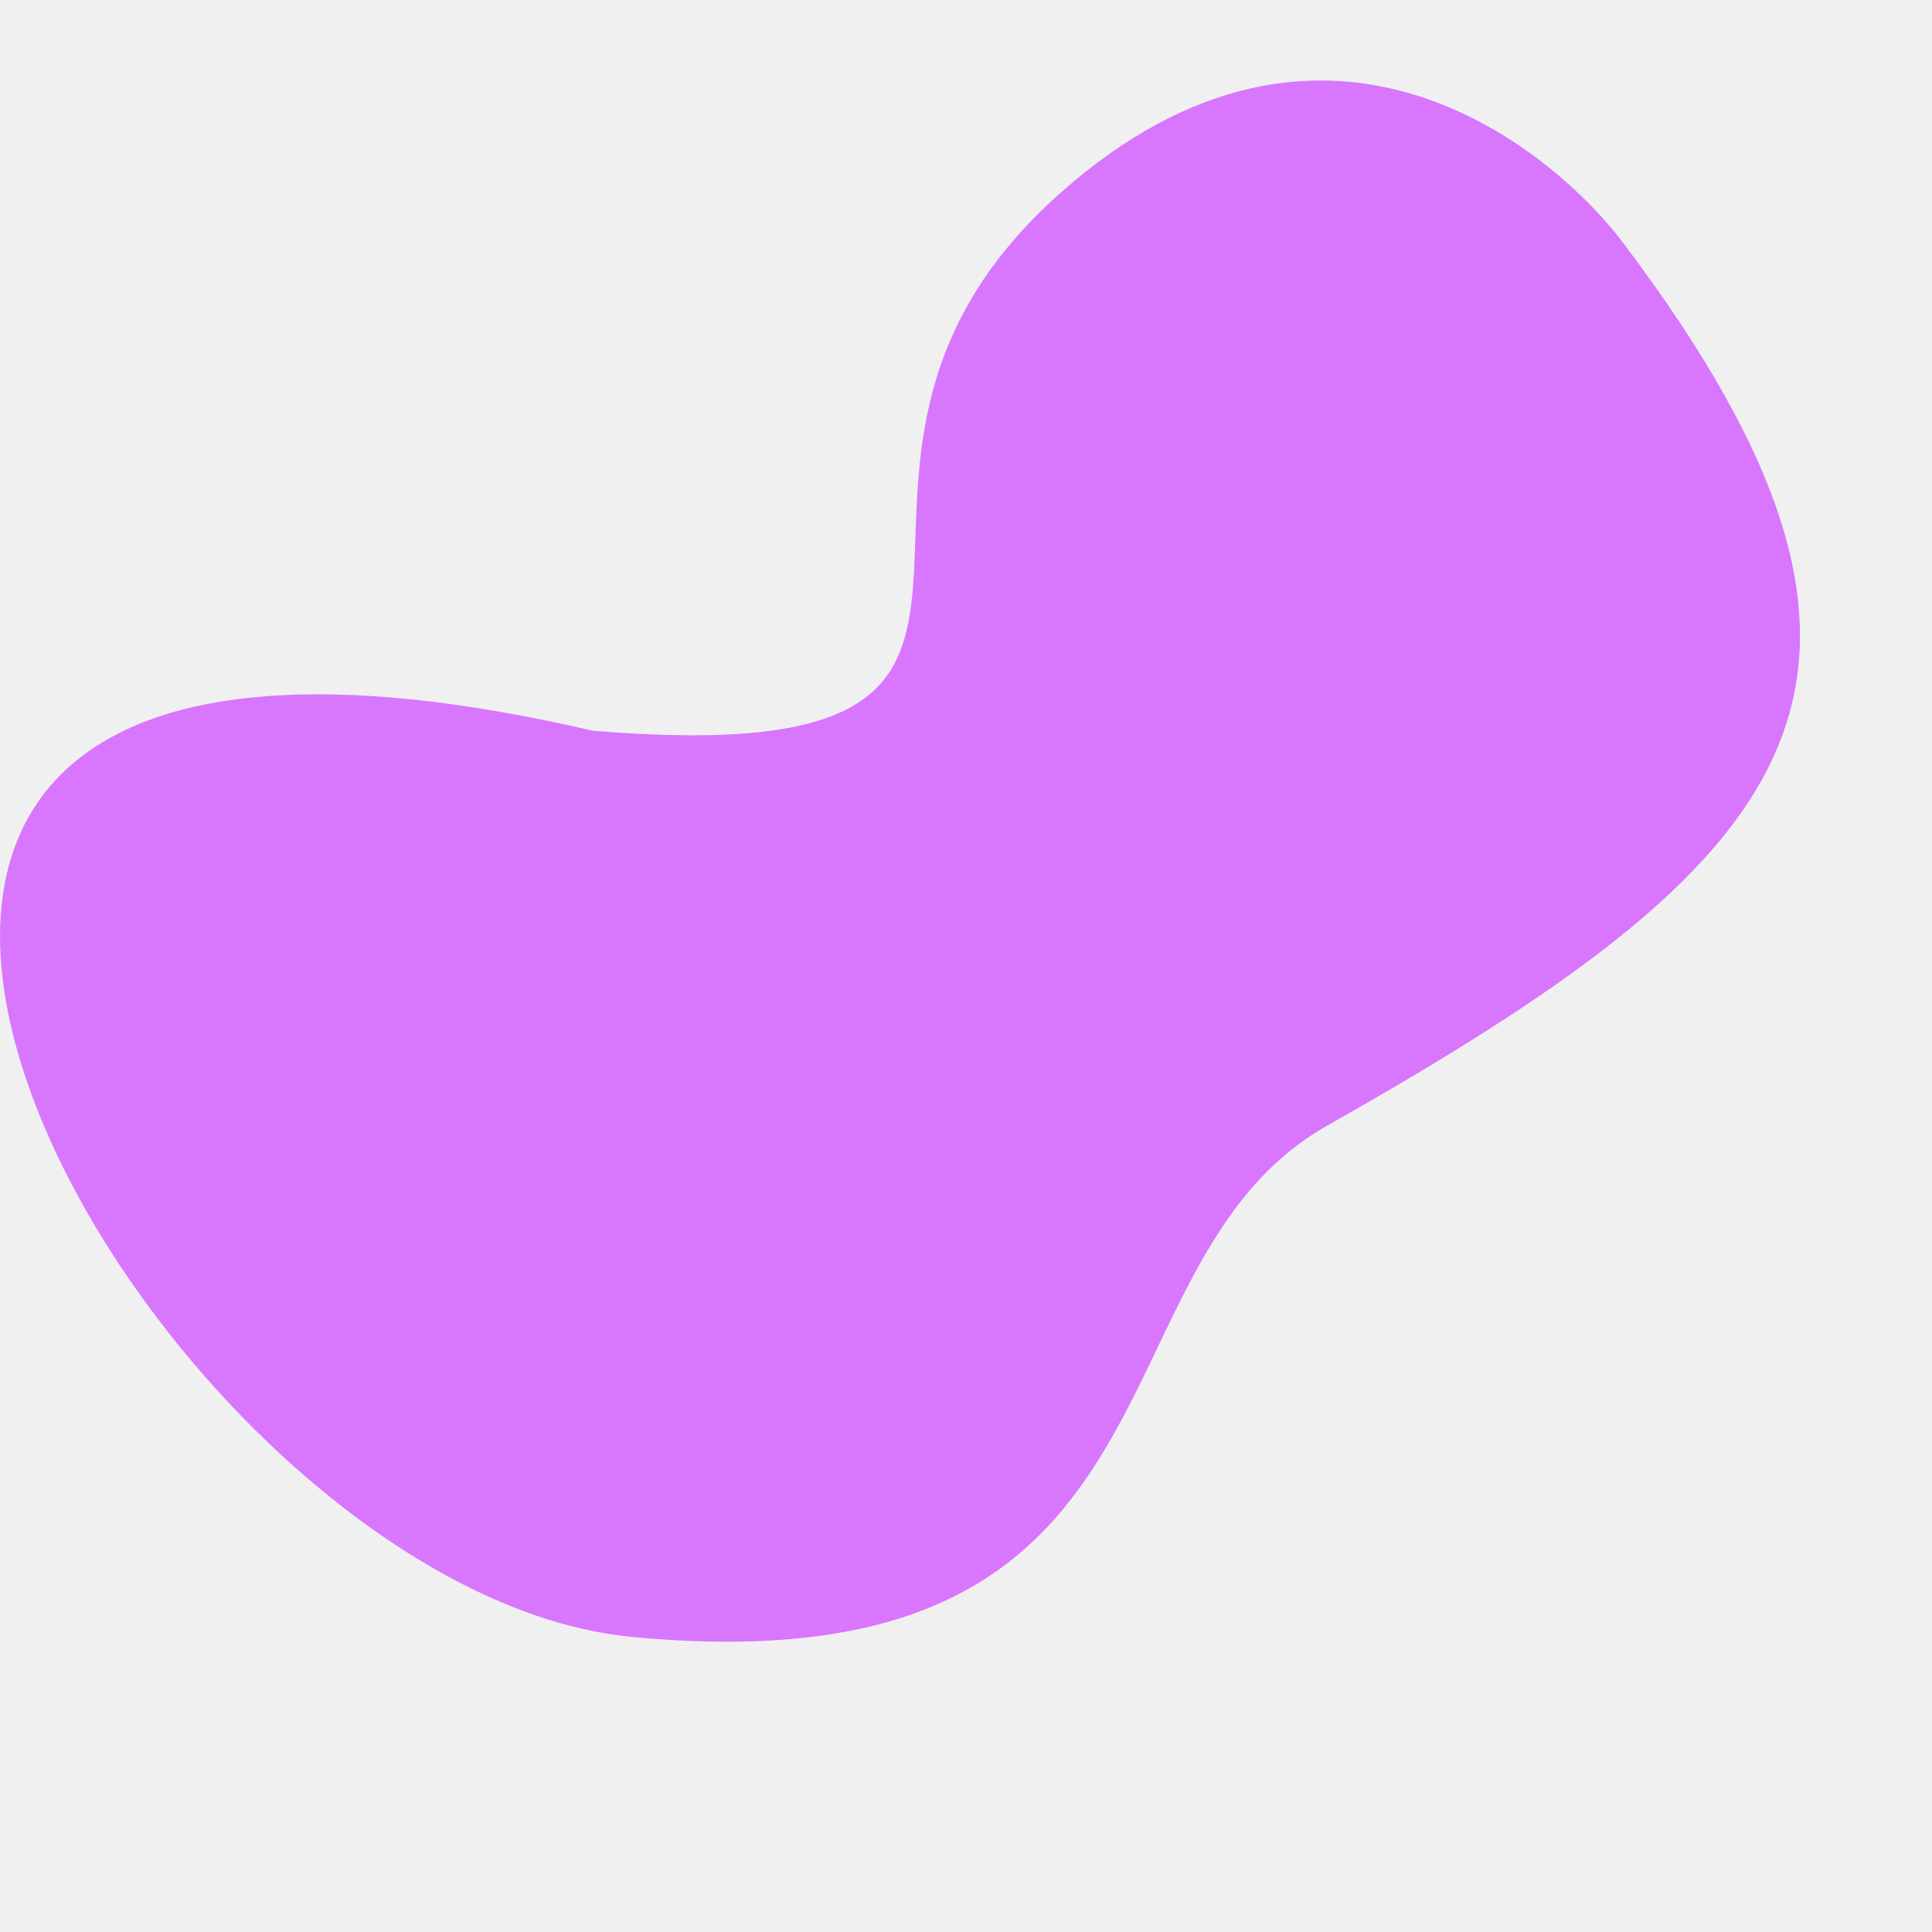
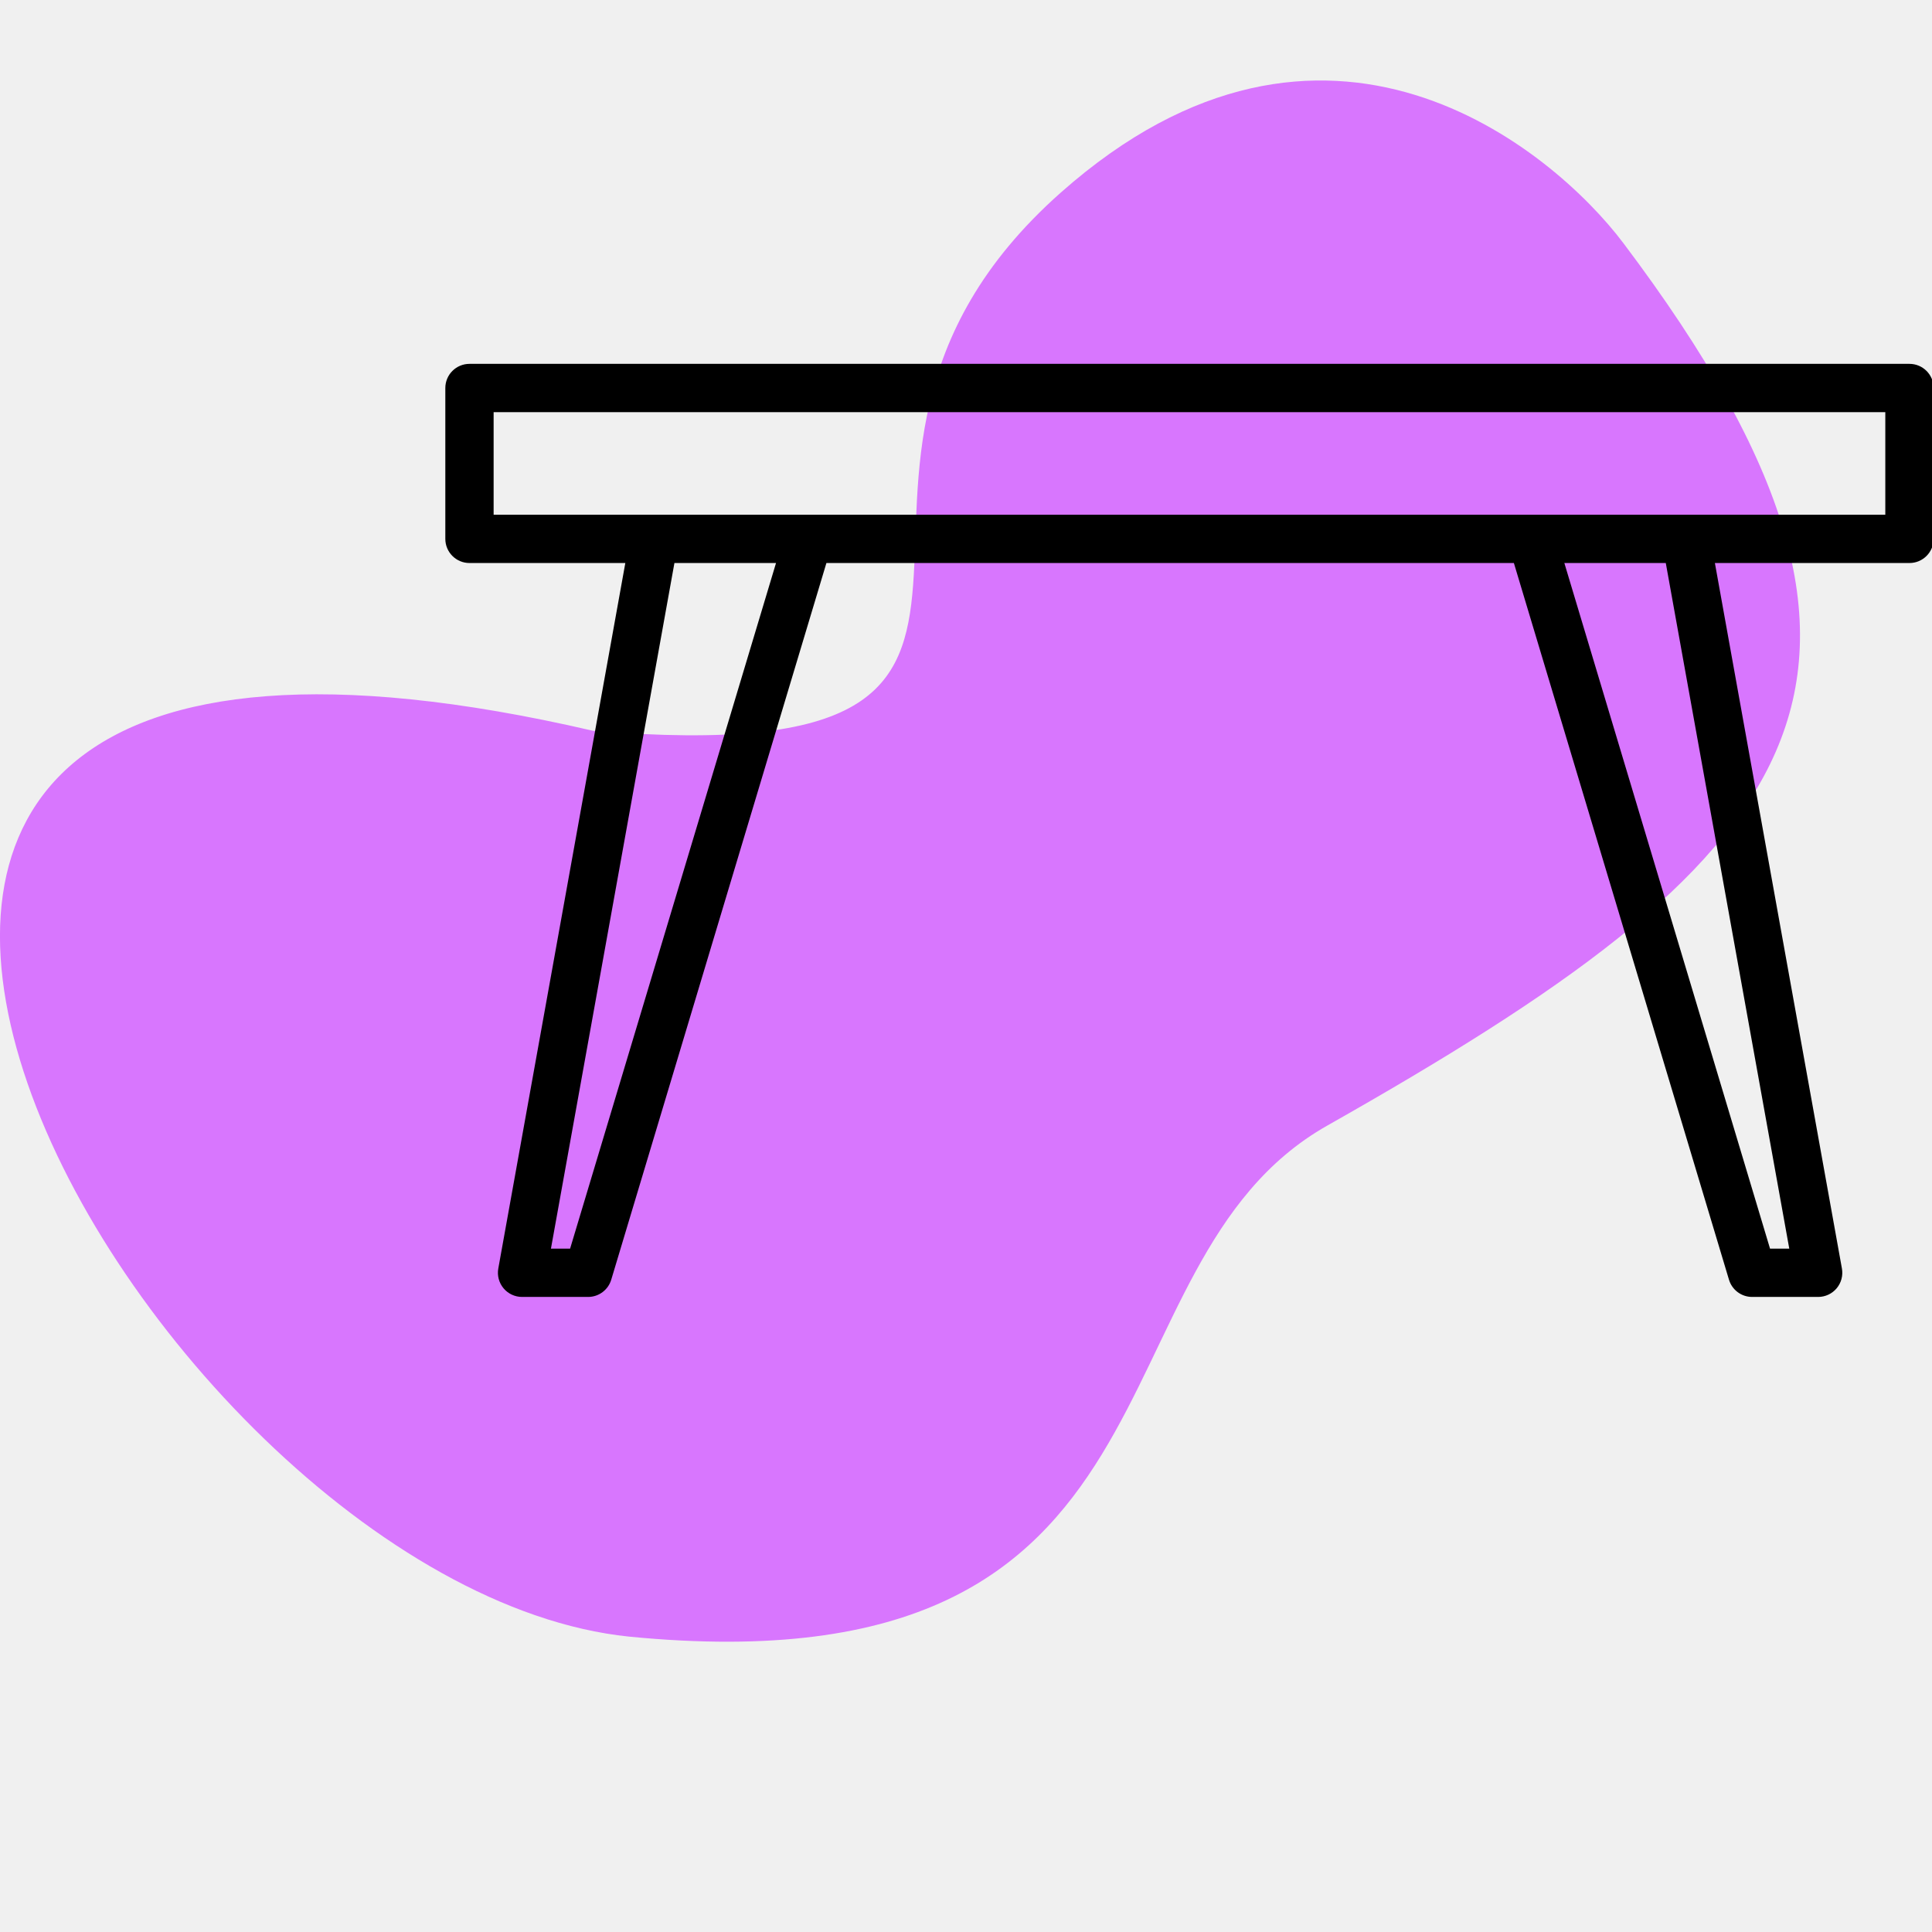
- <svg xmlns="http://www.w3.org/2000/svg" width="24px" height="24px" viewBox="0 0 24 24" version="1.1">
-   <defs />
-   <g id="icon/furniture" stroke="none" stroke-width="1" fill="none" fill-rule="evenodd">
-     <rect id="Rectangle" fill="#FFFFFF" fill-rule="nonzero" opacity="0" x="0" y="0" width="24" height="24" />
-     <path d="M7.367,9.078 C14.211,9.637 9.188,5.926 13.179,2.391 C16.464,-0.518 19.29,1.857 20.166,3.02 C24.315,8.526 22.296,10.696 16.487,13.983 C13.43,15.714 14.966,21.03 7.816,20.331 C1.67,19.7 -5.951,5.987 7.367,9.078 Z" id="Path-9" fill="#D876FE" fill-rule="nonzero" />
+ <svg xmlns="http://www.w3.org/2000/svg" width="24" height="24" viewBox="0 0 24 24">
+   <g fill="none" fill-rule="nonzero">
+     <path fill="#D876FE" d="M7.367 9.078c6.844.559 1.821-3.152 5.812-6.687 3.285-2.909 6.111-.534 6.987.629 4.15 5.506 2.13 7.676-3.679 10.963-3.057 1.73-1.521 7.047-8.67 6.348C1.67 19.7-5.952 5.987 7.366 9.078z" />
+     <path fill="#000" d="M18.806 6.994h-8.54l-2.673 8.903a.3.3 0 0 1-.287.214h-.821a.3.3 0 0 1-.295-.353l1.578-8.764H5.832a.3.3 0 0 1-.3-.3V4.82a.3.3 0 0 1 .3-.3H23.72a.3.3 0 0 1 .3.3v1.874a.3.3 0 0 1-.3.3h-2.417l1.578 8.764a.3.3 0 0 1-.295.353h-.821a.3.3 0 0 1-.287-.214l-2.672-8.903zm-12.674-.6H23.42V5.12H6.132v1.274zm3.507.6H8.378l-1.534 8.517h.238L9.64 6.994zm12.588 8.517l-1.534-8.517h-1.26l2.555 8.517h.24z" />
  </g>
</svg>
